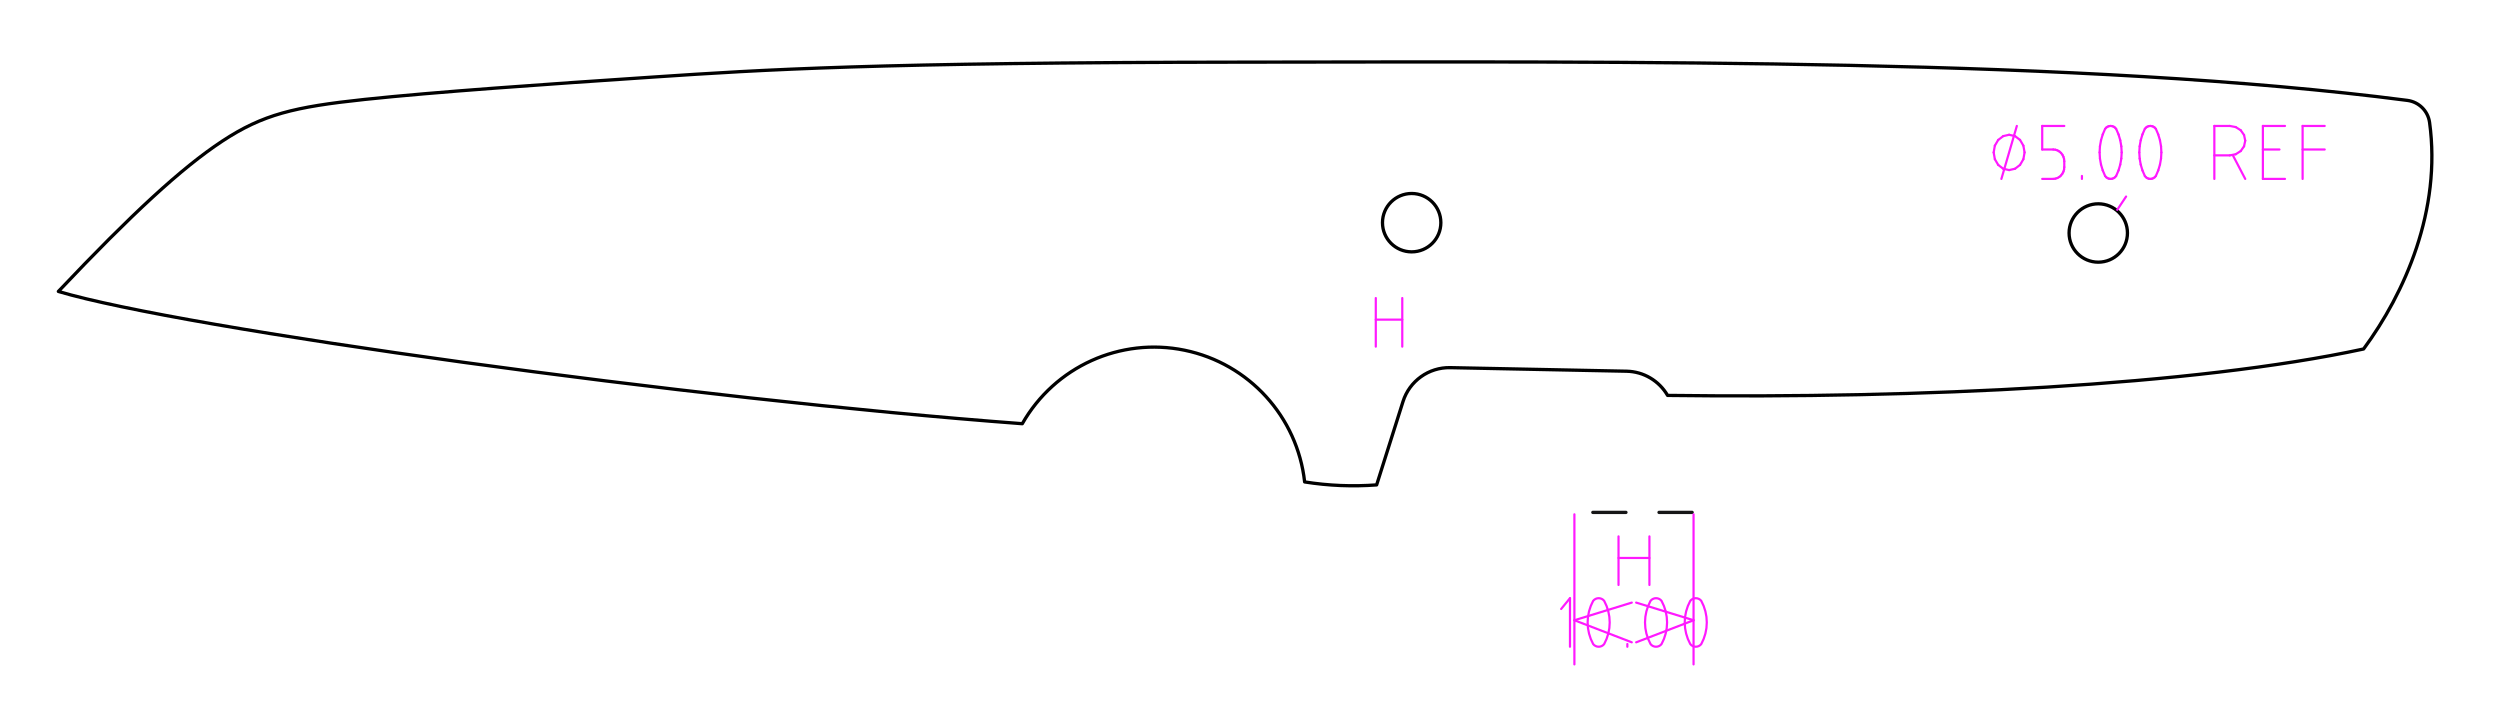
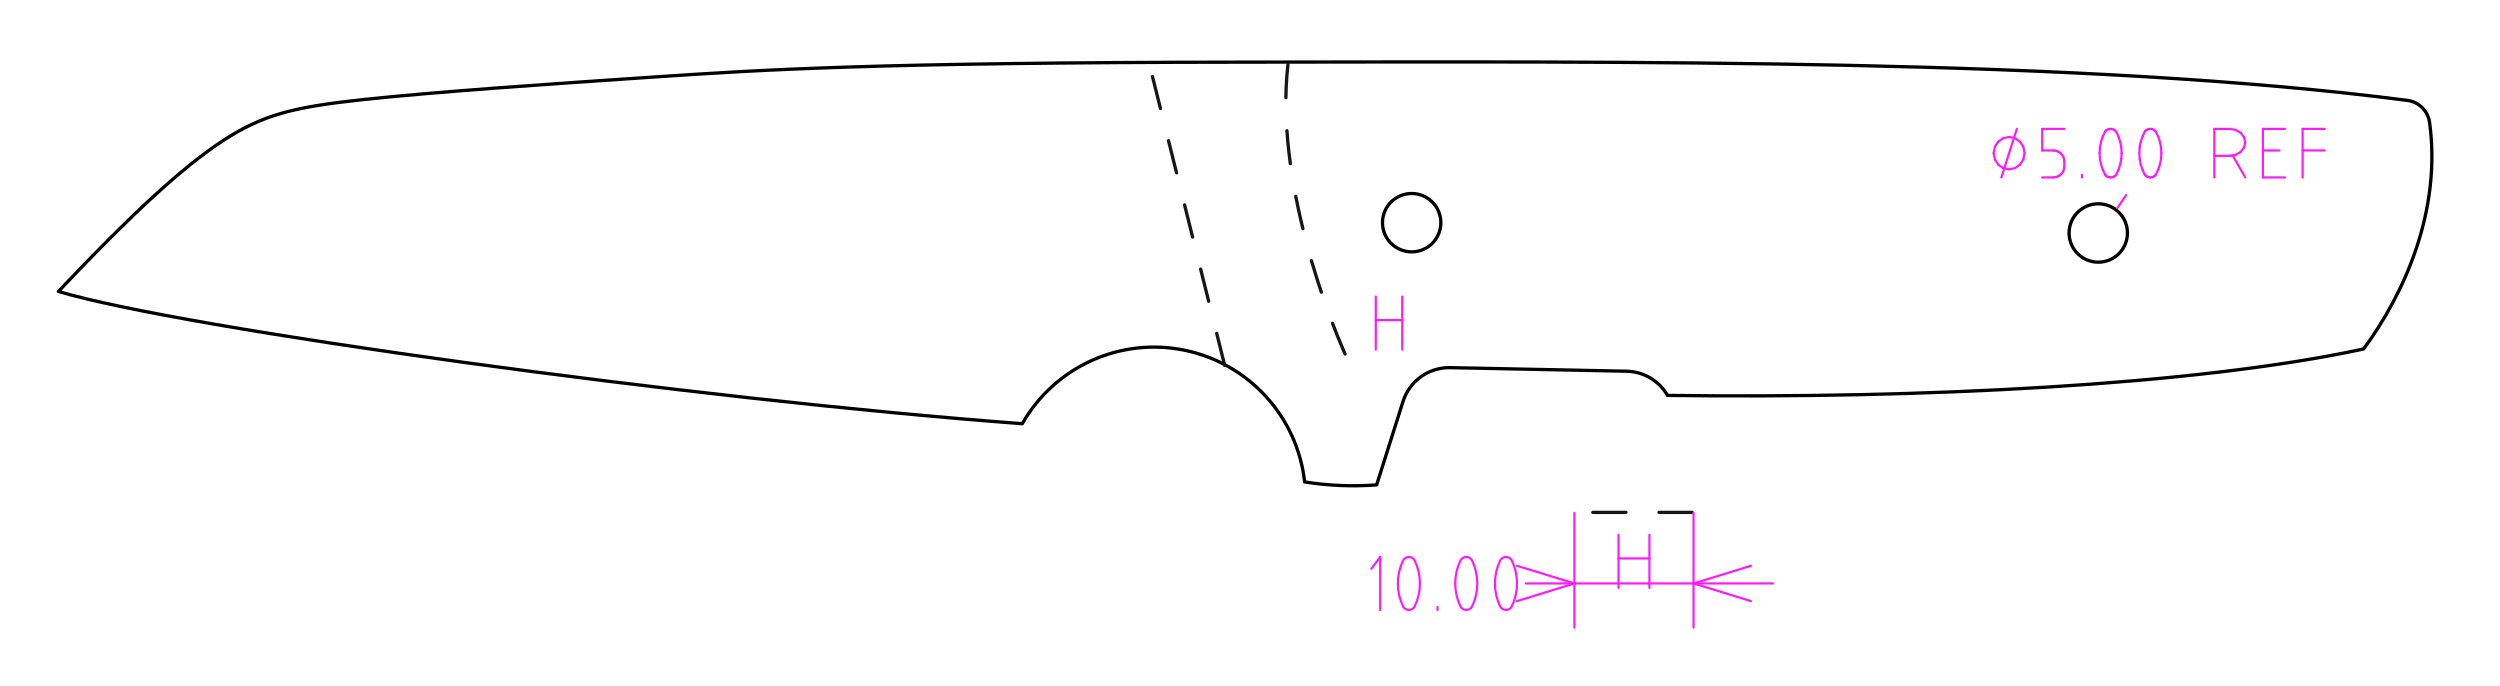
- <svg xmlns="http://www.w3.org/2000/svg" width="214.146mm" height="61.910mm" viewBox="0 0 214.146 61.910">
+ <svg xmlns="http://www.w3.org/2000/svg" width="214.146mm" height="58.759mm" viewBox="0 0 214.146 58.759">
  <style>
polygon {
shape-rendering:crispEdges;
stroke-width:0.214;
}
.s1 {
stroke:#000000;
stroke-width:0.284;
stroke-linecap:round;
stroke-linejoin:round;
fill:none;
}
.s2 {
stroke:#19b219;
stroke-width:0.284;
stroke-linecap:round;
stroke-linejoin:round;
fill:none;
}
.s3 {
stroke:#7f4c00;
stroke-width:0.284;
stroke-linecap:round;
stroke-linejoin:round;
fill:none;
}
.s4 {
stroke:#00cc00;
stroke-width:0.284;
stroke-linecap:round;
stroke-linejoin:round;
fill:none;
}
.s5 {
stroke:#000000;
stroke-width:0.189;
stroke-linecap:round;
stroke-linejoin:round;
fill:none;
}
.s6 {
stroke:#ff19ff;
stroke-width:0.189;
stroke-linecap:round;
stroke-linejoin:round;
fill:none;
}
.s7 {
stroke:#ff0000;
stroke-width:0.284;
stroke-linecap:round;
stroke-linejoin:round;
fill:none;
}
.s8 {
stroke:#ffff00;
stroke-width:0.284;
stroke-linecap:round;
stroke-linejoin:round;
fill:none;
}
.s9 {
stroke:#001919;
stroke-width:0.189;
stroke-linecap:round;
stroke-linejoin:round;
fill:none;
}
.sa {
stroke:#006666;
stroke-width:0.189;
stroke-linecap:round;
stroke-linejoin:round;
fill:none;
}
.sb {
stroke:#00ffff;
stroke-width:0.567;
stroke-linecap:round;
stroke-linejoin:round;
fill:none;
}
.sc {
stroke:#ff0000;
stroke-width:1.512;
stroke-linecap:round;
stroke-linejoin:round;
fill:none;
}
.sd {
stroke:#191919;
stroke-width:0.189;
stroke-linecap:round;
stroke-linejoin:round;
fill:none;
}
.se {
stroke:#000000;
stroke-width:0.189;
stroke-linecap:round;
stroke-linejoin:round;
stroke-dasharray:2.835,2.835;
fill:none;
}
.sf {
stroke:#000000;
stroke-width:0.567;
stroke-linecap:round;
stroke-linejoin:round;
fill:none;
}
.s100 {
stroke:#161617;
stroke-width:0.284;
stroke-linecap:round;
stroke-linejoin:round;
stroke-dasharray:2.835,2.835;
fill:none;
}
</style>
  <path d="M5.000 24.964 C15.627,28.146 59.367,34.194 87.568,36.294 A12.982,12.982 0 0,1 101.473,30.001 A12.982,12.982 0 0,1 111.753,41.281 A26.614,26.614 0 0,0 117.920,41.536 L120.180,34.391 A4.153,4.153 0 0,1 124.223,31.492 L139.332,31.798 A4.153,4.153 0 0,1 142.842,33.870 C164.457,34.152 187.947,33.027 202.462,29.893 C205.989,25.115 209.146,17.986 208.113,10.487 A2.206,2.206 0 0,0 206.212,8.600 C178.568,5.000 139.670,5.288 106.590,5.323 C74.846,5.355 65.416,5.967 56.016,6.596 C46.617,7.226 37.249,7.875 31.224,8.518 C25.199,9.161 22.518,9.799 19.039,12.090 C15.560,14.381 11.284,18.326 5.000,24.964 M123.421 19.074 A2.500,2.500 0 0,1 120.921,21.574 A2.500,2.500 0 0,1 118.421,19.074 A2.500,2.500 0 0,1 120.921,16.574 A2.500,2.500 0 0,1 123.421,19.074 M182.234 19.958 A2.500,2.500 0 0,1 179.734,22.458 A2.500,2.500 0 0,1 177.234,19.958 A2.500,2.500 0 0,1 179.734,17.458 A2.500,2.500 0 0,1 182.234,19.958 " class="s1" />
-   <path d="M137.412 51.471 L137.318,51.374 L137.203,51.301 L137.075,51.255 L136.939,51.240 L136.803,51.255 L136.675,51.301 L136.561,51.374 L136.466,51.471 L136.262,51.908 L136.114,52.366 L136.024,52.839 L135.994,53.319 L136.024,53.799 L136.114,54.271 L136.262,54.730 L136.466,55.167 L136.561,55.264 L136.675,55.337 L136.803,55.383 L136.939,55.398 L137.075,55.383 L137.203,55.337 L137.318,55.264 L137.412,55.167 L137.616,54.730 L137.764,54.271 L137.854,53.799 L137.884,53.319 L137.854,52.839 L137.764,52.366 L137.616,51.908 L137.412,51.471 " class="s6" />
-   <path d="M142.326 51.471 L142.232,51.374 L142.118,51.301 L141.989,51.255 L141.854,51.240 L141.718,51.255 L141.590,51.301 L141.475,51.374 L141.381,51.471 L141.177,51.908 L141.028,52.366 L140.939,52.839 L140.909,53.319 L140.939,53.799 L141.028,54.271 L141.177,54.730 L141.381,55.167 L141.475,55.264 L141.590,55.337 L141.718,55.383 L141.854,55.398 L141.989,55.383 L142.118,55.337 L142.232,55.264 L142.326,55.167 L142.531,54.730 L142.679,54.271 L142.769,53.799 L142.799,53.319 L142.769,52.839 L142.679,52.366 L142.531,51.908 L142.326,51.471 " class="s6" />
-   <path d="M145.729 51.471 L145.635,51.374 L145.520,51.301 L145.392,51.255 L145.256,51.240 L145.120,51.255 L144.992,51.301 L144.878,51.374 L144.784,51.471 L144.579,51.908 L144.431,52.366 L144.341,52.839 L144.311,53.319 L144.341,53.799 L144.431,54.271 L144.579,54.730 L144.784,55.167 L144.878,55.264 L144.992,55.337 L145.120,55.383 L145.256,55.398 L145.392,55.383 L145.520,55.337 L145.635,55.264 L145.729,55.167 L145.933,54.730 L146.081,54.271 L146.171,53.799 L146.201,53.319 L146.171,52.839 L146.081,52.366 L145.933,51.908 L145.729,51.471 " class="s6" />
+   <path d="M121.156 47.962 L121.061,47.856 L120.947,47.777 L120.819,47.727 L120.683,47.710 L120.547,47.727 L120.419,47.777 L120.304,47.856 L120.210,47.962 L120.006,48.439 L119.858,48.939 L119.768,49.455 L119.738,49.978 L119.768,50.502 L119.858,51.018 L120.006,51.518 L120.210,51.995 L120.304,52.100 L120.419,52.180 L120.547,52.230 L120.683,52.247 L120.819,52.230 L120.947,52.180 L121.061,52.100 L121.156,51.995 L121.360,51.518 L121.508,51.018 L121.598,50.502 L121.628,49.978 L121.598,49.455 L121.508,48.939 L121.360,48.439 L121.156,47.962 " class="s6" />
+   <path d="M126.070 47.962 L125.976,47.856 L125.862,47.777 L125.733,47.727 L125.598,47.710 L125.462,47.727 L125.333,47.777 L125.219,47.856 L125.125,47.962 L124.921,48.439 L124.772,48.939 L124.683,49.455 L124.652,49.978 L124.683,50.502 L124.772,51.018 L124.921,51.518 L125.125,51.995 L125.219,52.100 L125.333,52.180 L125.462,52.230 L125.598,52.247 L125.733,52.230 L125.862,52.180 L125.976,52.100 L126.070,51.995 L126.275,51.518 L126.423,51.018 L126.513,50.502 L126.543,49.978 L126.513,49.455 L126.423,48.939 L126.275,48.439 L126.070,47.962 " class="s6" />
+   <path d="M129.473 47.962 L129.379,47.856 L129.264,47.777 L129.136,47.727 L129.000,47.710 L128.864,47.727 L128.736,47.777 L128.622,47.856 L128.527,47.962 L128.323,48.439 L128.175,48.939 L128.085,49.455 L128.055,49.978 L128.085,50.502 L128.175,51.018 L128.323,51.518 L128.527,51.995 L128.622,52.100 L128.736,52.180 L128.864,52.230 L129.000,52.247 L129.136,52.230 L129.264,52.180 L129.379,52.100 L129.473,51.995 L129.677,51.518 L129.825,51.018 L129.915,50.502 L129.945,49.978 L129.915,49.455 L129.825,48.939 L129.677,48.439 L129.473,47.962 " class="s6" />
+   <path d="M104.907 31.304 L98.420,5.365 " class="s100" />
+   <path d="M110.323 5.539 C109.206,15.139 113.649,27.352 116.083,32.167 " class="s100" />
  <path d="M144.945 43.891 L134.945,43.891 " class="s100" />
-   <path d="M117.848 29.691 L117.848,25.532 " class="s6" />
-   <path d="M120.116 29.691 L120.116,25.532 " class="s6" />
-   <path d="M117.848 27.380 L120.116,27.380 " class="s6" />
-   <path d="M138.640 50.105 L138.640,45.947 " class="s6" />
-   <path d="M141.287 50.105 L141.287,45.947 " class="s6" />
-   <path d="M138.640 47.795 L141.287,47.795 " class="s6" />
-   <path d="M145.067 44.057 L145.067,56.910 " class="s6" />
-   <path d="M134.860 44.057 L134.860,56.910 " class="s6" />
-   <path d="M145.067 53.130 L140.152,55.020 " class="s6" />
-   <path d="M145.067 53.130 L140.152,51.618 " class="s6" />
-   <path d="M134.860 53.130 L139.774,51.618 " class="s6" />
-   <path d="M134.860 53.130 L139.774,55.020 " class="s6" />
-   <path d="M133.726 52.164 L134.482,51.240 " class="s6" />
-   <path d="M134.482 51.240 L134.482,55.398 " class="s6" />
-   <path d="M139.396 55.398 L139.396,55.167 " class="s6" />
-   <path d="M182.116 16.837 L181.360,17.971 " class="s6" />
-   <path d="M171.436 15.325 L172.759,10.788 " class="s6" />
-   <path d="M176.823 10.788 L174.933,10.788 " class="s6" />
-   <path d="M174.933 10.788 L174.933,12.805 " class="s6" />
-   <path d="M174.933 12.805 L175.878,12.805 " class="s6" />
-   <path d="M175.878 12.805 L176.062,12.825 " class="s6" />
-   <path d="M176.062 12.825 L176.239,12.883 " class="s6" />
-   <path d="M176.239 12.883 L176.402,12.977 " class="s6" />
-   <path d="M176.402 12.977 L176.544,13.102 " class="s6" />
-   <path d="M176.544 13.102 L176.662,13.254 " class="s6" />
-   <path d="M176.662 13.254 L176.749,13.428 " class="s6" />
-   <path d="M176.749 13.428 L176.804,13.617 " class="s6" />
-   <path d="M176.804 13.617 L176.823,13.813 " class="s6" />
-   <path d="M176.823 13.813 L176.823,14.317 " class="s6" />
-   <path d="M176.823 14.317 L176.804,14.513 " class="s6" />
-   <path d="M176.804 14.513 L176.749,14.701 " class="s6" />
-   <path d="M176.749 14.701 L176.662,14.875 " class="s6" />
-   <path d="M176.662 14.875 L176.544,15.028 " class="s6" />
-   <path d="M176.544 15.028 L176.402,15.153 " class="s6" />
-   <path d="M176.402 15.153 L176.239,15.246 " class="s6" />
-   <path d="M176.239 15.246 L176.062,15.304 " class="s6" />
-   <path d="M176.062 15.304 L175.878,15.325 " class="s6" />
-   <path d="M175.878 15.325 L174.933,15.325 " class="s6" />
-   <path d="M178.335 15.325 L178.335,15.073 " class="s6" />
-   <path d="M189.677 15.325 L189.677,10.788 " class="s6" />
-   <path d="M189.677 10.788 L191.000,10.788 " class="s6" />
-   <path d="M191.000 10.788 L191.506,10.884 " class="s6" />
-   <path d="M191.506 10.884 L191.936,11.157 " class="s6" />
-   <path d="M191.936 11.157 L192.222,11.566 " class="s6" />
-   <path d="M192.222 11.566 L192.323,12.048 " class="s6" />
-   <path d="M192.323 12.048 L192.222,12.531 " class="s6" />
-   <path d="M192.222 12.531 L191.936,12.940 " class="s6" />
-   <path d="M191.936 12.940 L191.506,13.213 " class="s6" />
-   <path d="M191.506 13.213 L191.000,13.309 " class="s6" />
-   <path d="M191.000 13.309 L189.677,13.309 " class="s6" />
-   <path d="M192.323 15.325 L191.254,13.283 " class="s6" />
-   <path d="M195.726 15.325 L193.835,15.325 " class="s6" />
-   <path d="M193.835 15.325 L193.835,10.788 " class="s6" />
-   <path d="M193.835 10.788 L195.726,10.788 " class="s6" />
-   <path d="M193.835 12.805 L195.253,12.805 " class="s6" />
-   <path d="M197.238 15.325 L197.238,10.788 " class="s6" />
-   <path d="M197.238 10.788 L199.128,10.788 " class="s6" />
-   <path d="M197.238 12.805 L199.128,12.805 " class="s6" />
-   <path d="M170.774 13.057 L170.875,12.478 " class="s6" />
-   <path d="M170.875 12.478 L171.162,11.987 " class="s6" />
-   <path d="M171.162 11.987 L171.591,11.660 " class="s6" />
-   <path d="M171.591 11.660 L172.098,11.544 " class="s6" />
-   <path d="M172.098 11.544 L172.604,11.660 " class="s6" />
-   <path d="M172.604 11.660 L173.033,11.987 " class="s6" />
-   <path d="M173.033 11.987 L173.320,12.478 " class="s6" />
-   <path d="M173.320 12.478 L173.421,13.057 " class="s6" />
-   <path d="M173.421 13.057 L173.320,13.635 " class="s6" />
-   <path d="M173.320 13.635 L173.033,14.126 " class="s6" />
-   <path d="M173.033 14.126 L172.604,14.454 " class="s6" />
-   <path d="M172.604 14.454 L172.098,14.569 " class="s6" />
-   <path d="M172.098 14.569 L171.591,14.454 " class="s6" />
-   <path d="M171.591 14.454 L171.162,14.126 " class="s6" />
-   <path d="M171.162 14.126 L170.875,13.635 " class="s6" />
-   <path d="M170.875 13.635 L170.774,13.057 " class="s6" />
-   <path d="M181.265 11.040 L181.470,11.517 " class="s6" />
-   <path d="M181.470 11.517 L181.618,12.017 " class="s6" />
-   <path d="M181.618 12.017 L181.708,12.533 " class="s6" />
-   <path d="M181.708 12.533 L181.738,13.057 " class="s6" />
-   <path d="M181.738 13.057 L181.708,13.580 " class="s6" />
-   <path d="M181.708 13.580 L181.618,14.096 " class="s6" />
-   <path d="M181.618 14.096 L181.470,14.596 " class="s6" />
-   <path d="M181.470 14.596 L181.265,15.073 " class="s6" />
-   <path d="M181.265 15.073 L181.171,15.179 " class="s6" />
-   <path d="M181.171 15.179 L181.057,15.258 " class="s6" />
-   <path d="M181.057 15.258 L180.928,15.308 " class="s6" />
-   <path d="M180.928 15.308 L180.793,15.325 " class="s6" />
-   <path d="M180.793 15.325 L180.657,15.308 " class="s6" />
-   <path d="M180.657 15.308 L180.529,15.258 " class="s6" />
-   <path d="M180.529 15.258 L180.414,15.179 " class="s6" />
-   <path d="M180.414 15.179 L180.320,15.073 " class="s6" />
-   <path d="M180.320 15.073 L180.116,14.596 " class="s6" />
-   <path d="M180.116 14.596 L179.968,14.096 " class="s6" />
-   <path d="M179.968 14.096 L179.878,13.580 " class="s6" />
-   <path d="M179.878 13.580 L179.848,13.057 " class="s6" />
-   <path d="M179.848 13.057 L179.878,12.533 " class="s6" />
-   <path d="M179.878 12.533 L179.968,12.017 " class="s6" />
-   <path d="M179.968 12.017 L180.116,11.517 " class="s6" />
-   <path d="M180.116 11.517 L180.320,11.040 " class="s6" />
-   <path d="M180.320 11.040 L180.414,10.935 " class="s6" />
-   <path d="M180.414 10.935 L180.529,10.855 " class="s6" />
-   <path d="M180.529 10.855 L180.657,10.805 " class="s6" />
-   <path d="M180.657 10.805 L180.793,10.788 " class="s6" />
-   <path d="M180.793 10.788 L180.928,10.805 " class="s6" />
-   <path d="M180.928 10.805 L181.057,10.855 " class="s6" />
-   <path d="M181.057 10.855 L181.171,10.935 " class="s6" />
-   <path d="M181.171 10.935 L181.265,11.040 " class="s6" />
-   <path d="M184.668 11.040 L184.872,11.517 " class="s6" />
-   <path d="M184.872 11.517 L185.020,12.017 " class="s6" />
-   <path d="M185.020 12.017 L185.110,12.533 " class="s6" />
-   <path d="M185.110 12.533 L185.140,13.057 " class="s6" />
-   <path d="M185.140 13.057 L185.110,13.580 " class="s6" />
-   <path d="M185.110 13.580 L185.020,14.096 " class="s6" />
-   <path d="M185.020 14.096 L184.872,14.596 " class="s6" />
-   <path d="M184.872 14.596 L184.668,15.073 " class="s6" />
-   <path d="M184.668 15.073 L184.574,15.179 " class="s6" />
-   <path d="M184.574 15.179 L184.459,15.258 " class="s6" />
-   <path d="M184.459 15.258 L184.331,15.308 " class="s6" />
-   <path d="M184.331 15.308 L184.195,15.325 " class="s6" />
-   <path d="M184.195 15.325 L184.059,15.308 " class="s6" />
-   <path d="M184.059 15.308 L183.931,15.258 " class="s6" />
-   <path d="M183.931 15.258 L183.817,15.179 " class="s6" />
-   <path d="M183.817 15.179 L183.723,15.073 " class="s6" />
-   <path d="M183.723 15.073 L183.518,14.596 " class="s6" />
-   <path d="M183.518 14.596 L183.370,14.096 " class="s6" />
-   <path d="M183.370 14.096 L183.280,13.580 " class="s6" />
-   <path d="M183.280 13.580 L183.250,13.057 " class="s6" />
-   <path d="M183.250 13.057 L183.280,12.533 " class="s6" />
-   <path d="M183.280 12.533 L183.370,12.017 " class="s6" />
-   <path d="M183.370 12.017 L183.518,11.517 " class="s6" />
-   <path d="M183.518 11.517 L183.723,11.040 " class="s6" />
-   <path d="M183.723 11.040 L183.817,10.935 " class="s6" />
-   <path d="M183.817 10.935 L183.931,10.855 " class="s6" />
-   <path d="M183.931 10.855 L184.059,10.805 " class="s6" />
-   <path d="M184.059 10.805 L184.195,10.788 " class="s6" />
-   <path d="M184.195 10.788 L184.331,10.805 " class="s6" />
-   <path d="M184.331 10.805 L184.459,10.855 " class="s6" />
-   <path d="M184.459 10.855 L184.574,10.935 " class="s6" />
-   <path d="M184.574 10.935 L184.668,11.040 " class="s6" />
+   <path d="M117.848 29.942 L117.848,25.405 " class="s6" />
+   <path d="M120.116 29.942 L120.116,25.405 " class="s6" />
+   <path d="M117.848 27.421 L120.116,27.421 " class="s6" />
+   <path d="M138.640 50.356 L138.640,45.820 " class="s6" />
+   <path d="M141.287 50.356 L141.287,45.820 " class="s6" />
+   <path d="M138.640 47.836 L141.287,47.836 " class="s6" />
+   <path d="M145.067 43.930 L145.067,53.759 " class="s6" />
+   <path d="M134.860 43.930 L134.860,53.759 " class="s6" />
+   <path d="M145.067 49.978 L130.701,49.978 " class="s6" />
+   <path d="M145.067 49.978 L151.872,49.978 " class="s6" />
+   <path d="M145.067 49.978 L149.982,48.466 " class="s6" />
+   <path d="M145.067 49.978 L149.982,51.491 " class="s6" />
+   <path d="M134.860 49.978 L129.945,51.491 " class="s6" />
+   <path d="M134.860 49.978 L129.945,48.466 " class="s6" />
+   <path d="M117.470 48.718 L118.226,47.710 " class="s6" />
+   <path d="M118.226 47.710 L118.226,52.247 " class="s6" />
+   <path d="M123.140 52.247 L123.140,51.995 " class="s6" />
+   <path d="M182.116 16.710 L181.360,17.844 " class="s6" />
+   <path d="M171.436 15.198 L172.759,11.039 " class="s6" />
+   <path d="M176.823 11.039 L174.933,11.039 " class="s6" />
+   <path d="M174.933 11.039 L174.933,12.888 " class="s6" />
+   <path d="M174.933 12.888 L175.878,12.888 " class="s6" />
+   <path d="M175.878 12.888 L176.062,12.906 " class="s6" />
+   <path d="M176.062 12.906 L176.239,12.960 " class="s6" />
+   <path d="M176.239 12.960 L176.402,13.045 " class="s6" />
+   <path d="M176.402 13.045 L176.544,13.160 " class="s6" />
+   <path d="M176.544 13.160 L176.662,13.300 " class="s6" />
+   <path d="M176.662 13.300 L176.749,13.459 " class="s6" />
+   <path d="M176.749 13.459 L176.804,13.632 " class="s6" />
+   <path d="M176.804 13.632 L176.823,13.812 " class="s6" />
+   <path d="M176.823 13.812 L176.823,14.274 " class="s6" />
+   <path d="M176.823 14.274 L176.804,14.454 " class="s6" />
+   <path d="M176.804 14.454 L176.749,14.626 " class="s6" />
+   <path d="M176.749 14.626 L176.662,14.786 " class="s6" />
+   <path d="M176.662 14.786 L176.544,14.925 " class="s6" />
+   <path d="M176.544 14.925 L176.402,15.040 " class="s6" />
+   <path d="M176.402 15.040 L176.239,15.126 " class="s6" />
+   <path d="M176.239 15.126 L176.062,15.179 " class="s6" />
+   <path d="M176.062 15.179 L175.878,15.198 " class="s6" />
+   <path d="M175.878 15.198 L174.933,15.198 " class="s6" />
+   <path d="M178.335 15.198 L178.335,14.967 " class="s6" />
+   <path d="M189.677 15.198 L189.677,11.039 " class="s6" />
+   <path d="M189.677 11.039 L191.000,11.039 " class="s6" />
+   <path d="M191.000 11.039 L191.506,11.127 " class="s6" />
+   <path d="M191.506 11.127 L191.936,11.378 " class="s6" />
+   <path d="M191.936 11.378 L192.222,11.752 " class="s6" />
+   <path d="M192.222 11.752 L192.323,12.195 " class="s6" />
+   <path d="M192.323 12.195 L192.222,12.637 " class="s6" />
+   <path d="M192.222 12.637 L191.936,13.011 " class="s6" />
+   <path d="M191.936 13.011 L191.506,13.262 " class="s6" />
+   <path d="M191.506 13.262 L191.000,13.350 " class="s6" />
+   <path d="M191.000 13.350 L189.677,13.350 " class="s6" />
+   <path d="M192.323 15.198 L191.254,13.327 " class="s6" />
+   <path d="M195.726 15.198 L193.835,15.198 " class="s6" />
+   <path d="M193.835 15.198 L193.835,11.039 " class="s6" />
+   <path d="M193.835 11.039 L195.726,11.039 " class="s6" />
+   <path d="M193.835 12.888 L195.253,12.888 " class="s6" />
+   <path d="M197.238 15.198 L197.238,11.039 " class="s6" />
+   <path d="M197.238 11.039 L199.128,11.039 " class="s6" />
+   <path d="M197.238 12.888 L199.128,12.888 " class="s6" />
+   <path d="M170.774 13.119 L170.875,12.588 " class="s6" />
+   <path d="M170.875 12.588 L171.162,12.138 " class="s6" />
+   <path d="M171.162 12.138 L171.591,11.838 " class="s6" />
+   <path d="M171.591 11.838 L172.098,11.732 " class="s6" />
+   <path d="M172.098 11.732 L172.604,11.838 " class="s6" />
+   <path d="M172.604 11.838 L173.033,12.138 " class="s6" />
+   <path d="M173.033 12.138 L173.320,12.588 " class="s6" />
+   <path d="M173.320 12.588 L173.421,13.119 " class="s6" />
+   <path d="M173.421 13.119 L173.320,13.649 " class="s6" />
+   <path d="M173.320 13.649 L173.033,14.099 " class="s6" />
+   <path d="M173.033 14.099 L172.604,14.399 " class="s6" />
+   <path d="M172.604 14.399 L172.098,14.505 " class="s6" />
+   <path d="M172.098 14.505 L171.591,14.399 " class="s6" />
+   <path d="M171.591 14.399 L171.162,14.099 " class="s6" />
+   <path d="M171.162 14.099 L170.875,13.649 " class="s6" />
+   <path d="M170.875 13.649 L170.774,13.119 " class="s6" />
+   <path d="M181.265 11.270 L181.470,11.708 " class="s6" />
+   <path d="M181.470 11.708 L181.618,12.166 " class="s6" />
+   <path d="M181.618 12.166 L181.708,12.639 " class="s6" />
+   <path d="M181.708 12.639 L181.738,13.119 " class="s6" />
+   <path d="M181.738 13.119 L181.708,13.599 " class="s6" />
+   <path d="M181.708 13.599 L181.618,14.071 " class="s6" />
+   <path d="M181.618 14.071 L181.470,14.530 " class="s6" />
+   <path d="M181.470 14.530 L181.265,14.967 " class="s6" />
+   <path d="M181.265 14.967 L181.171,15.064 " class="s6" />
+   <path d="M181.171 15.064 L181.057,15.137 " class="s6" />
+   <path d="M181.057 15.137 L180.928,15.182 " class="s6" />
+   <path d="M180.928 15.182 L180.793,15.198 " class="s6" />
+   <path d="M180.793 15.198 L180.657,15.182 " class="s6" />
+   <path d="M180.657 15.182 L180.529,15.137 " class="s6" />
+   <path d="M180.529 15.137 L180.414,15.064 " class="s6" />
+   <path d="M180.414 15.064 L180.320,14.967 " class="s6" />
+   <path d="M180.320 14.967 L180.116,14.530 " class="s6" />
+   <path d="M180.116 14.530 L179.968,14.071 " class="s6" />
+   <path d="M179.968 14.071 L179.878,13.599 " class="s6" />
+   <path d="M179.878 13.599 L179.848,13.119 " class="s6" />
+   <path d="M179.848 13.119 L179.878,12.639 " class="s6" />
+   <path d="M179.878 12.639 L179.968,12.166 " class="s6" />
+   <path d="M179.968 12.166 L180.116,11.708 " class="s6" />
+   <path d="M180.116 11.708 L180.320,11.270 " class="s6" />
+   <path d="M180.320 11.270 L180.414,11.174 " class="s6" />
+   <path d="M180.414 11.174 L180.529,11.100 " class="s6" />
+   <path d="M180.529 11.100 L180.657,11.055 " class="s6" />
+   <path d="M180.657 11.055 L180.793,11.039 " class="s6" />
+   <path d="M180.793 11.039 L180.928,11.055 " class="s6" />
+   <path d="M180.928 11.055 L181.057,11.100 " class="s6" />
+   <path d="M181.057 11.100 L181.171,11.174 " class="s6" />
+   <path d="M181.171 11.174 L181.265,11.270 " class="s6" />
+   <path d="M184.668 11.270 L184.872,11.708 " class="s6" />
+   <path d="M184.872 11.708 L185.020,12.166 " class="s6" />
+   <path d="M185.020 12.166 L185.110,12.639 " class="s6" />
+   <path d="M185.110 12.639 L185.140,13.119 " class="s6" />
+   <path d="M185.140 13.119 L185.110,13.599 " class="s6" />
+   <path d="M185.110 13.599 L185.020,14.071 " class="s6" />
+   <path d="M185.020 14.071 L184.872,14.530 " class="s6" />
+   <path d="M184.872 14.530 L184.668,14.967 " class="s6" />
+   <path d="M184.668 14.967 L184.574,15.064 " class="s6" />
+   <path d="M184.574 15.064 L184.459,15.137 " class="s6" />
+   <path d="M184.459 15.137 L184.331,15.182 " class="s6" />
+   <path d="M184.331 15.182 L184.195,15.198 " class="s6" />
+   <path d="M184.195 15.198 L184.059,15.182 " class="s6" />
+   <path d="M184.059 15.182 L183.931,15.137 " class="s6" />
+   <path d="M183.931 15.137 L183.817,15.064 " class="s6" />
+   <path d="M183.817 15.064 L183.723,14.967 " class="s6" />
+   <path d="M183.723 14.967 L183.518,14.530 " class="s6" />
+   <path d="M183.518 14.530 L183.370,14.071 " class="s6" />
+   <path d="M183.370 14.071 L183.280,13.599 " class="s6" />
+   <path d="M183.280 13.599 L183.250,13.119 " class="s6" />
+   <path d="M183.250 13.119 L183.280,12.639 " class="s6" />
+   <path d="M183.280 12.639 L183.370,12.166 " class="s6" />
+   <path d="M183.370 12.166 L183.518,11.708 " class="s6" />
+   <path d="M183.518 11.708 L183.723,11.270 " class="s6" />
+   <path d="M183.723 11.270 L183.817,11.174 " class="s6" />
+   <path d="M183.817 11.174 L183.931,11.100 " class="s6" />
+   <path d="M183.931 11.100 L184.059,11.055 " class="s6" />
+   <path d="M184.059 11.055 L184.195,11.039 " class="s6" />
+   <path d="M184.195 11.039 L184.331,11.055 " class="s6" />
+   <path d="M184.331 11.055 L184.459,11.100 " class="s6" />
+   <path d="M184.459 11.100 L184.574,11.174 " class="s6" />
+   <path d="M184.574 11.174 L184.668,11.270 " class="s6" />
</svg>
